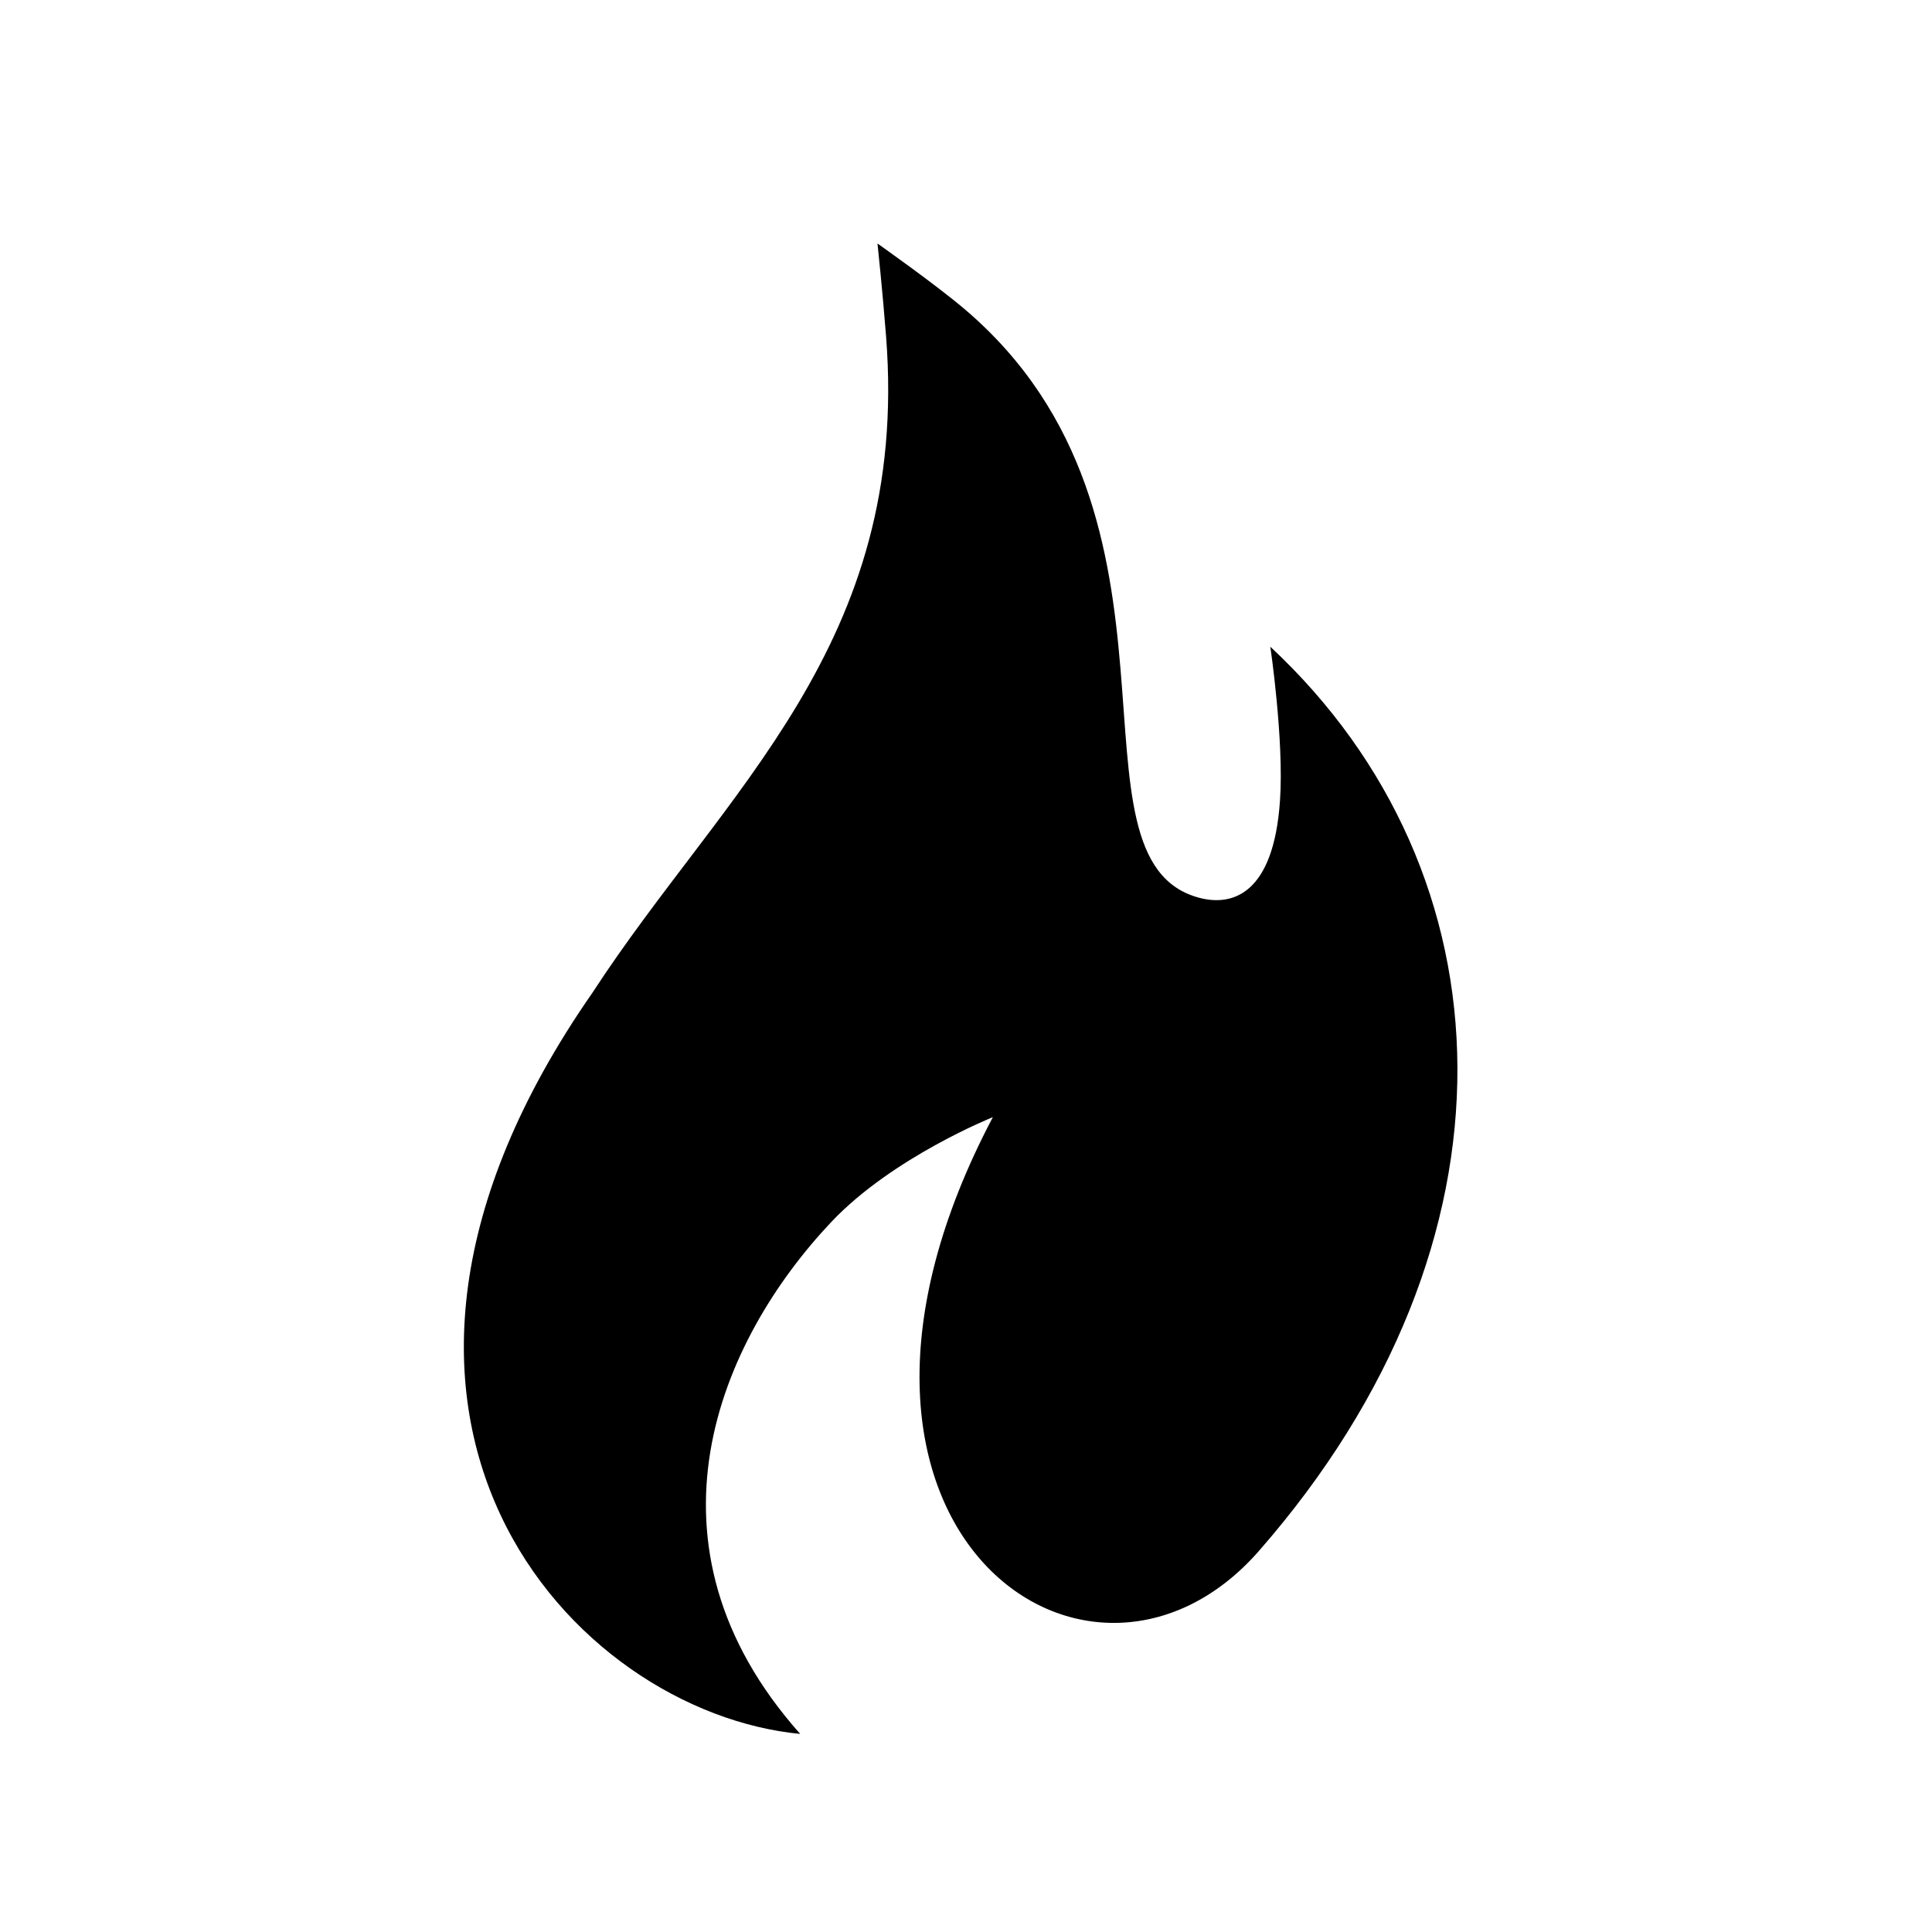
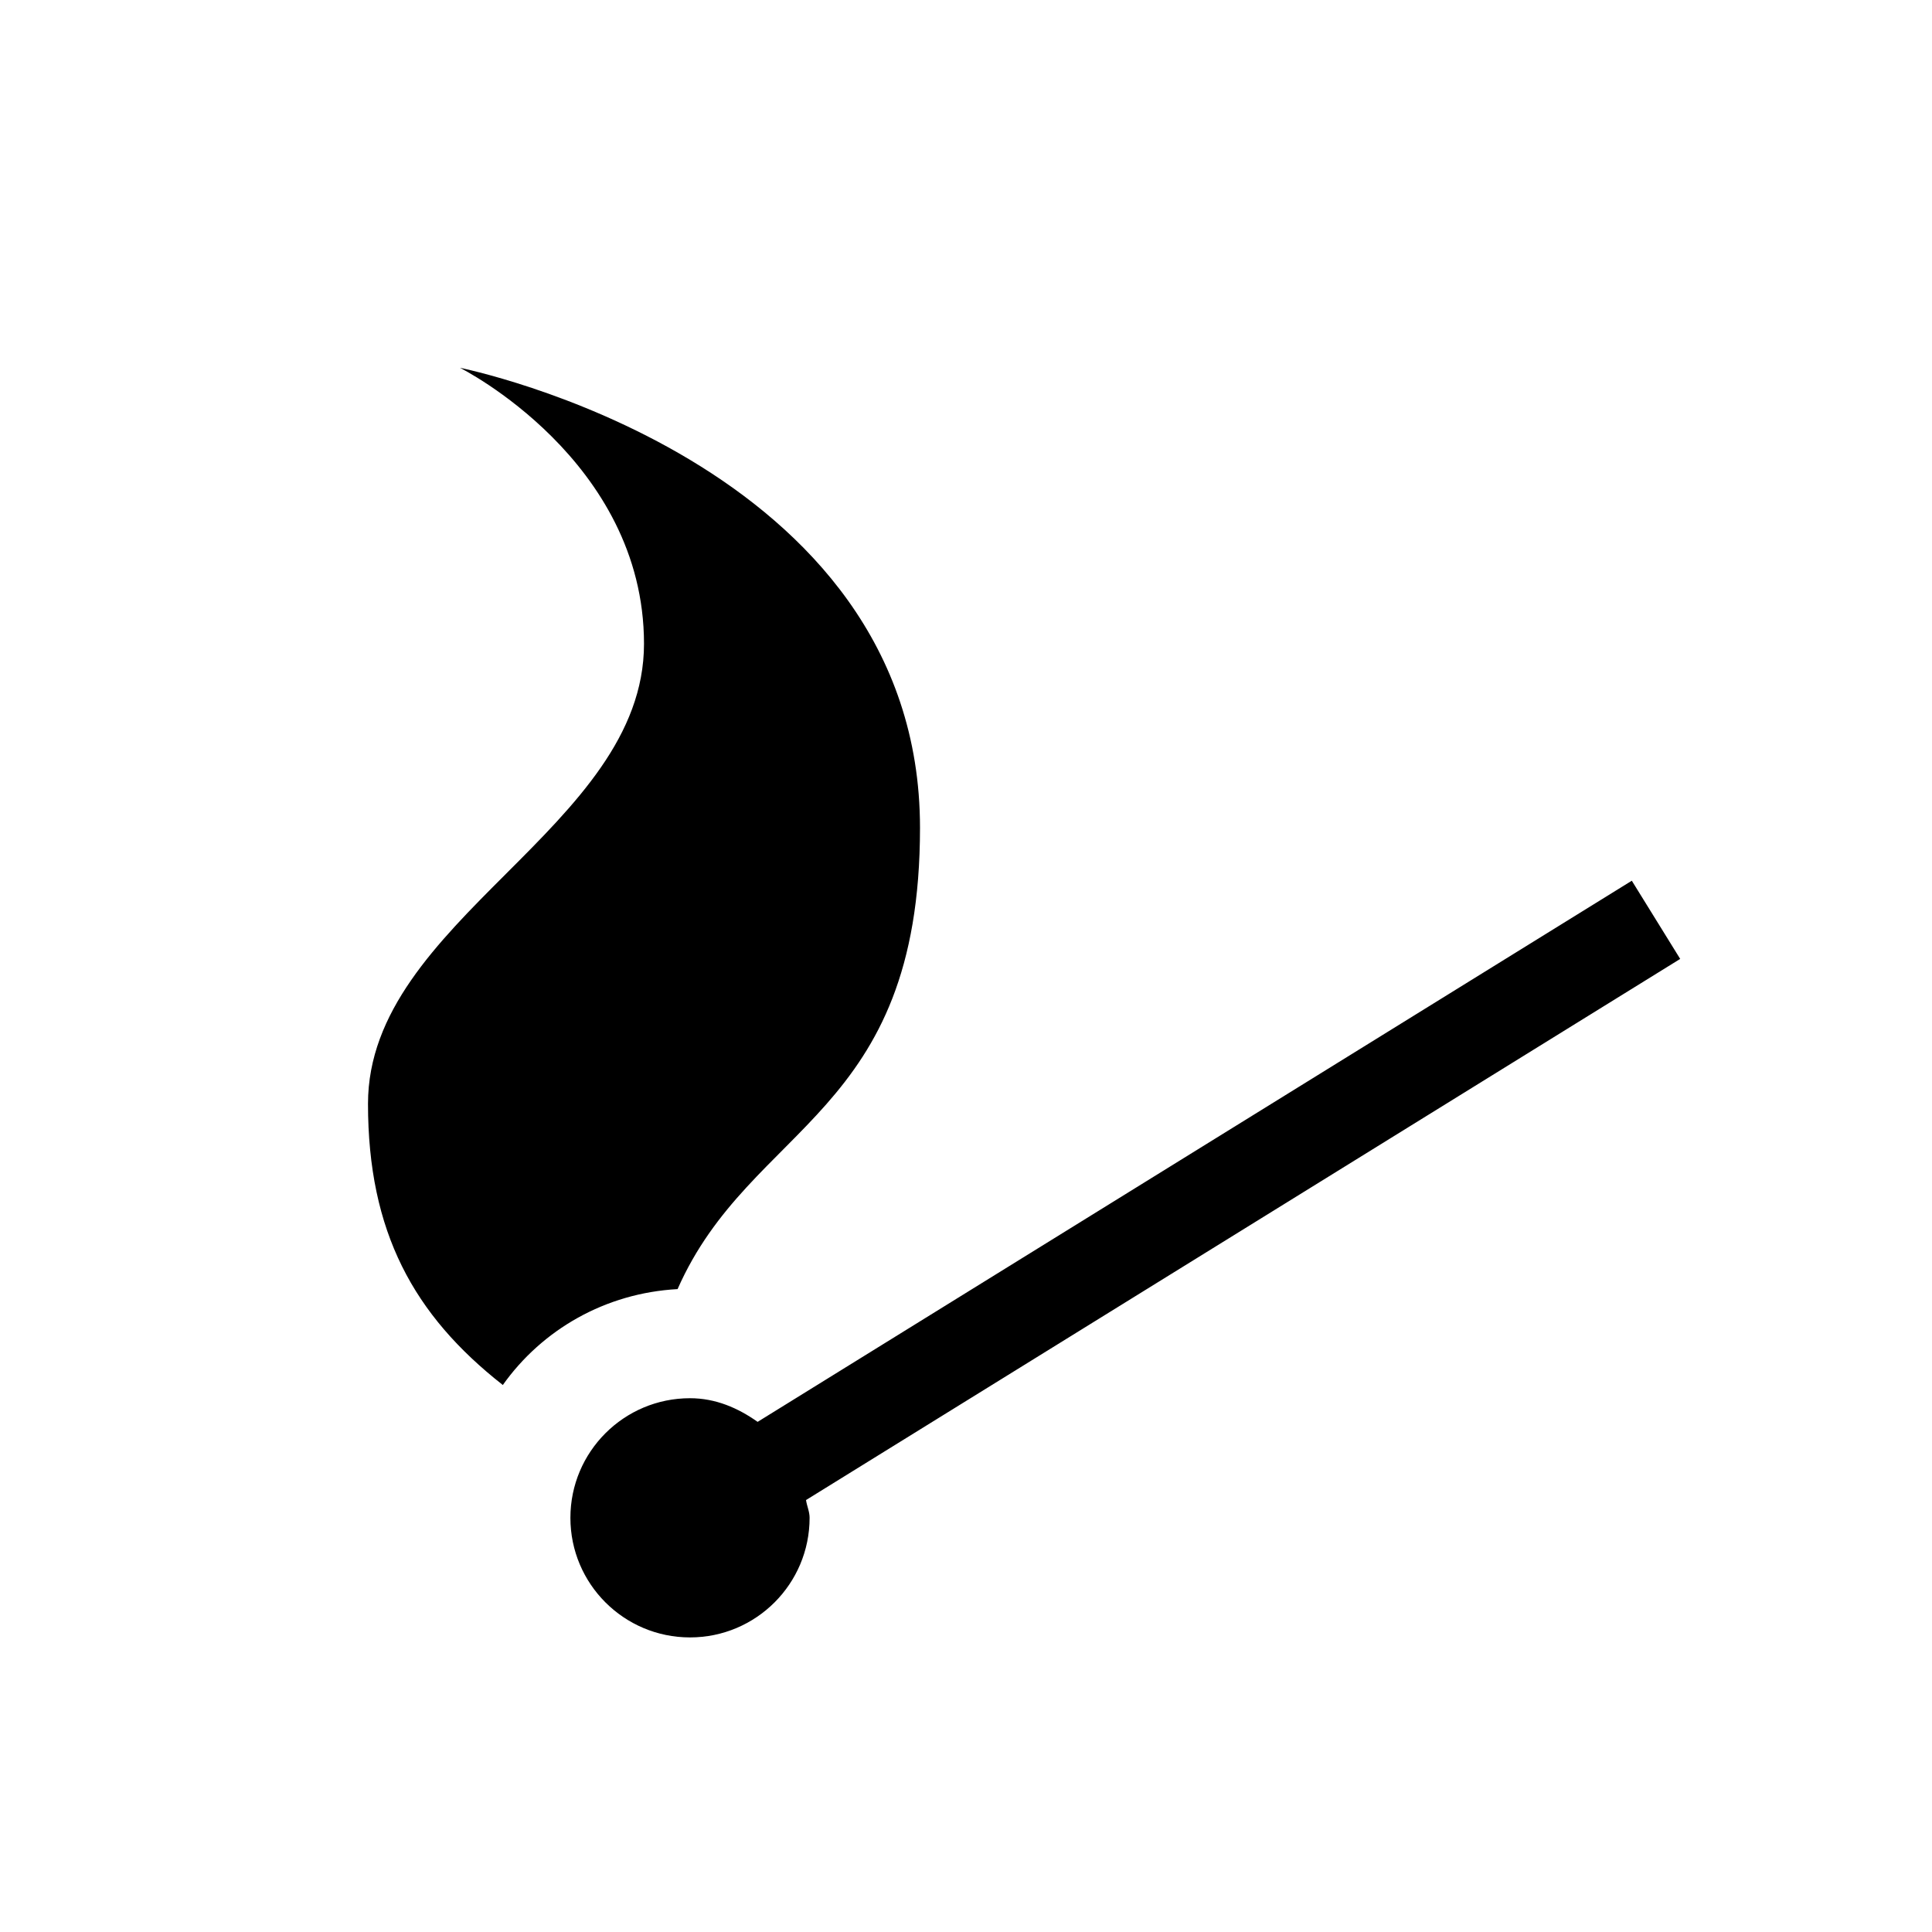
<svg xmlns="http://www.w3.org/2000/svg" viewBox="0 0 21 21">
-   <path fill-rule="evenodd" clip-rule="evenodd" d="M6.44 10.79c-3.218 4.622-.204 7.821 2.258 8.057-1.832-2.057-.887-4.269.341-5.568.664-.701 1.753-1.136 1.753-1.136-2.34 4.436 1.035 6.837 2.892 4.715 2.947-3.368 2.765-7.367.124-9.828 0 0 .15 1.018.105 1.671-.069 1.024-.521 1.15-.872 1.059-1.573-.406.125-4.12-2.555-6.399-.32-.272-.948-.714-.948-.714s.055.517.093 1.006c.263 3.352-1.758 4.935-3.191 7.137z" />
+   <path d="M8.761 16.305c.01.066.039.125.039.193a1.3 1.3 0 1 1-1.3-1.3c.28 0 .523.107.735.257l9.502-5.882.526.85-9.502 5.882zm-3.296-1.25c.428-.603 1.115-1 1.9-1.043C8.162 12.205 10 12.133 10 8.998c0-4-5-5-5-5s2 1 2 3-3 3-3 5c0 1.392.496 2.296 1.465 3.056z" />
</svg>
